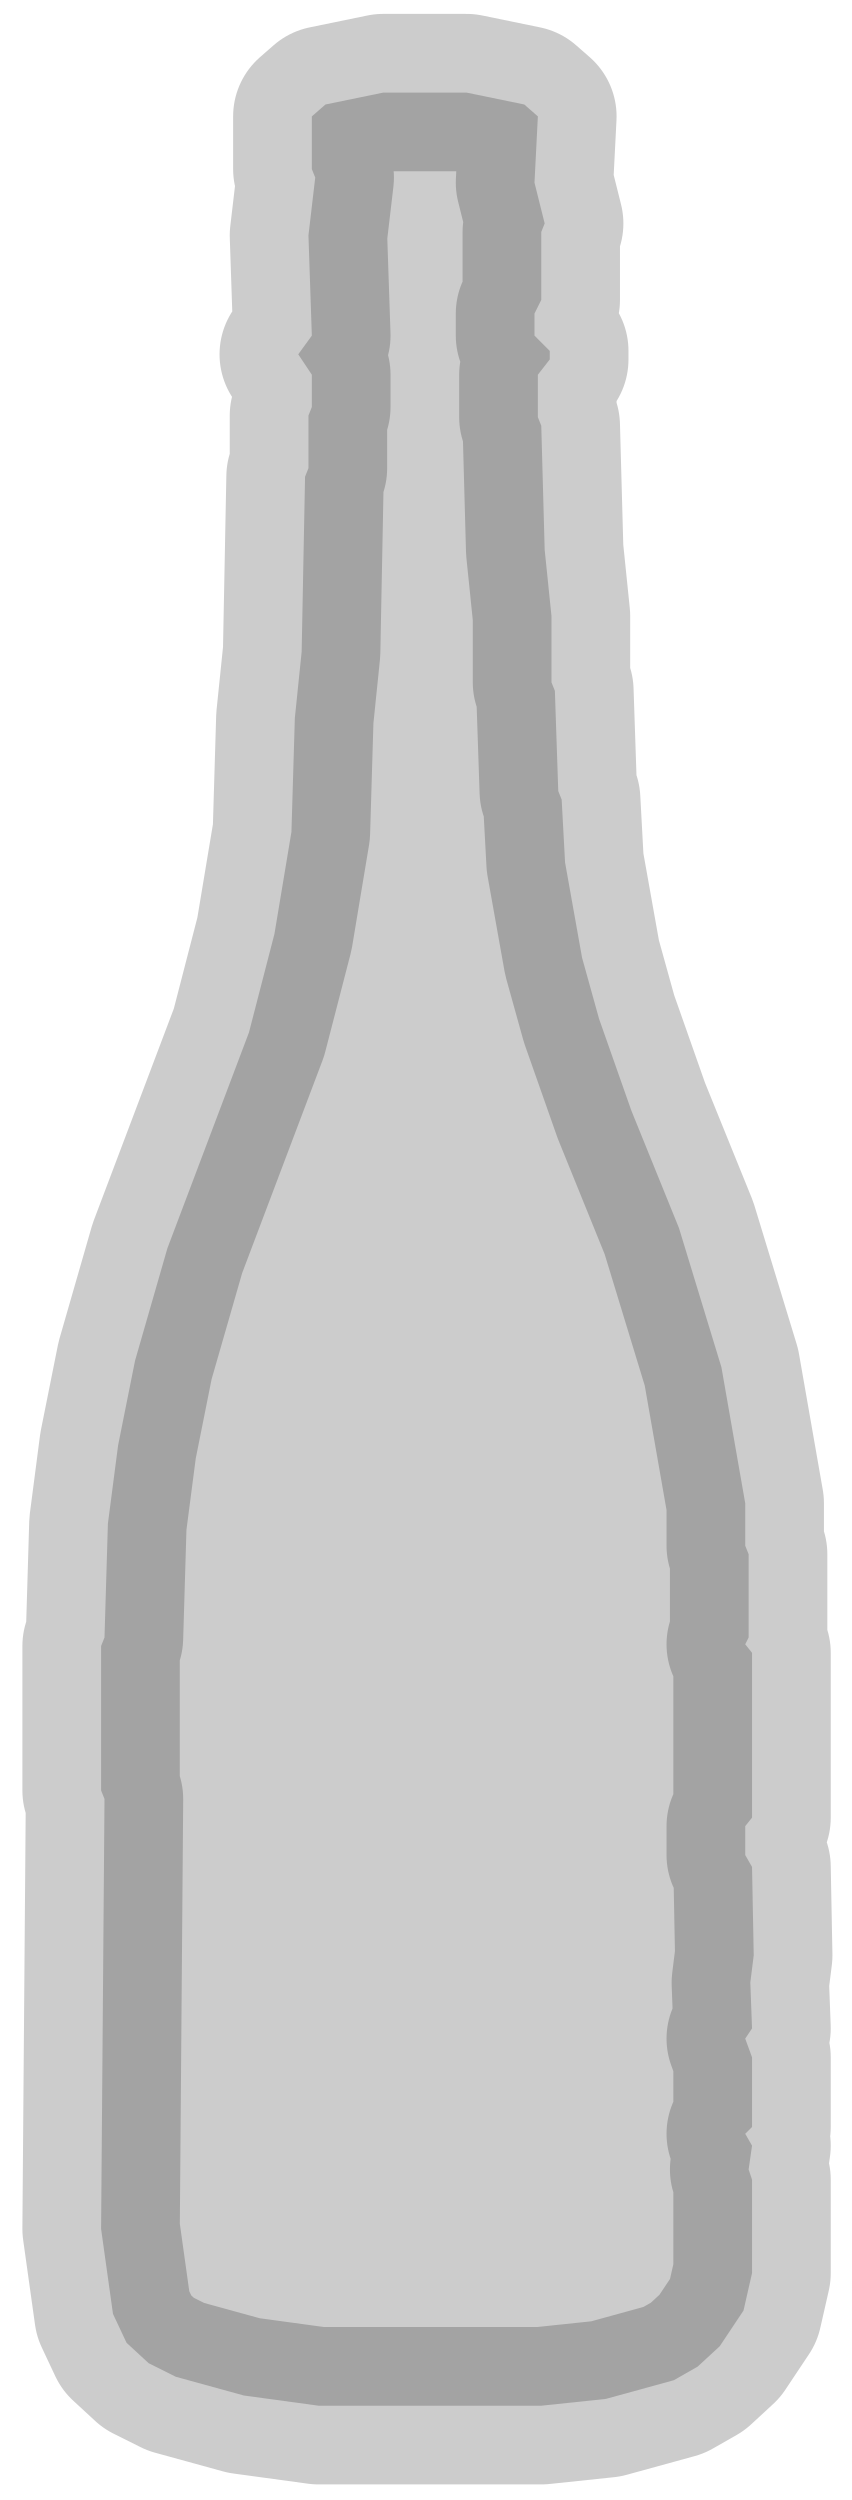
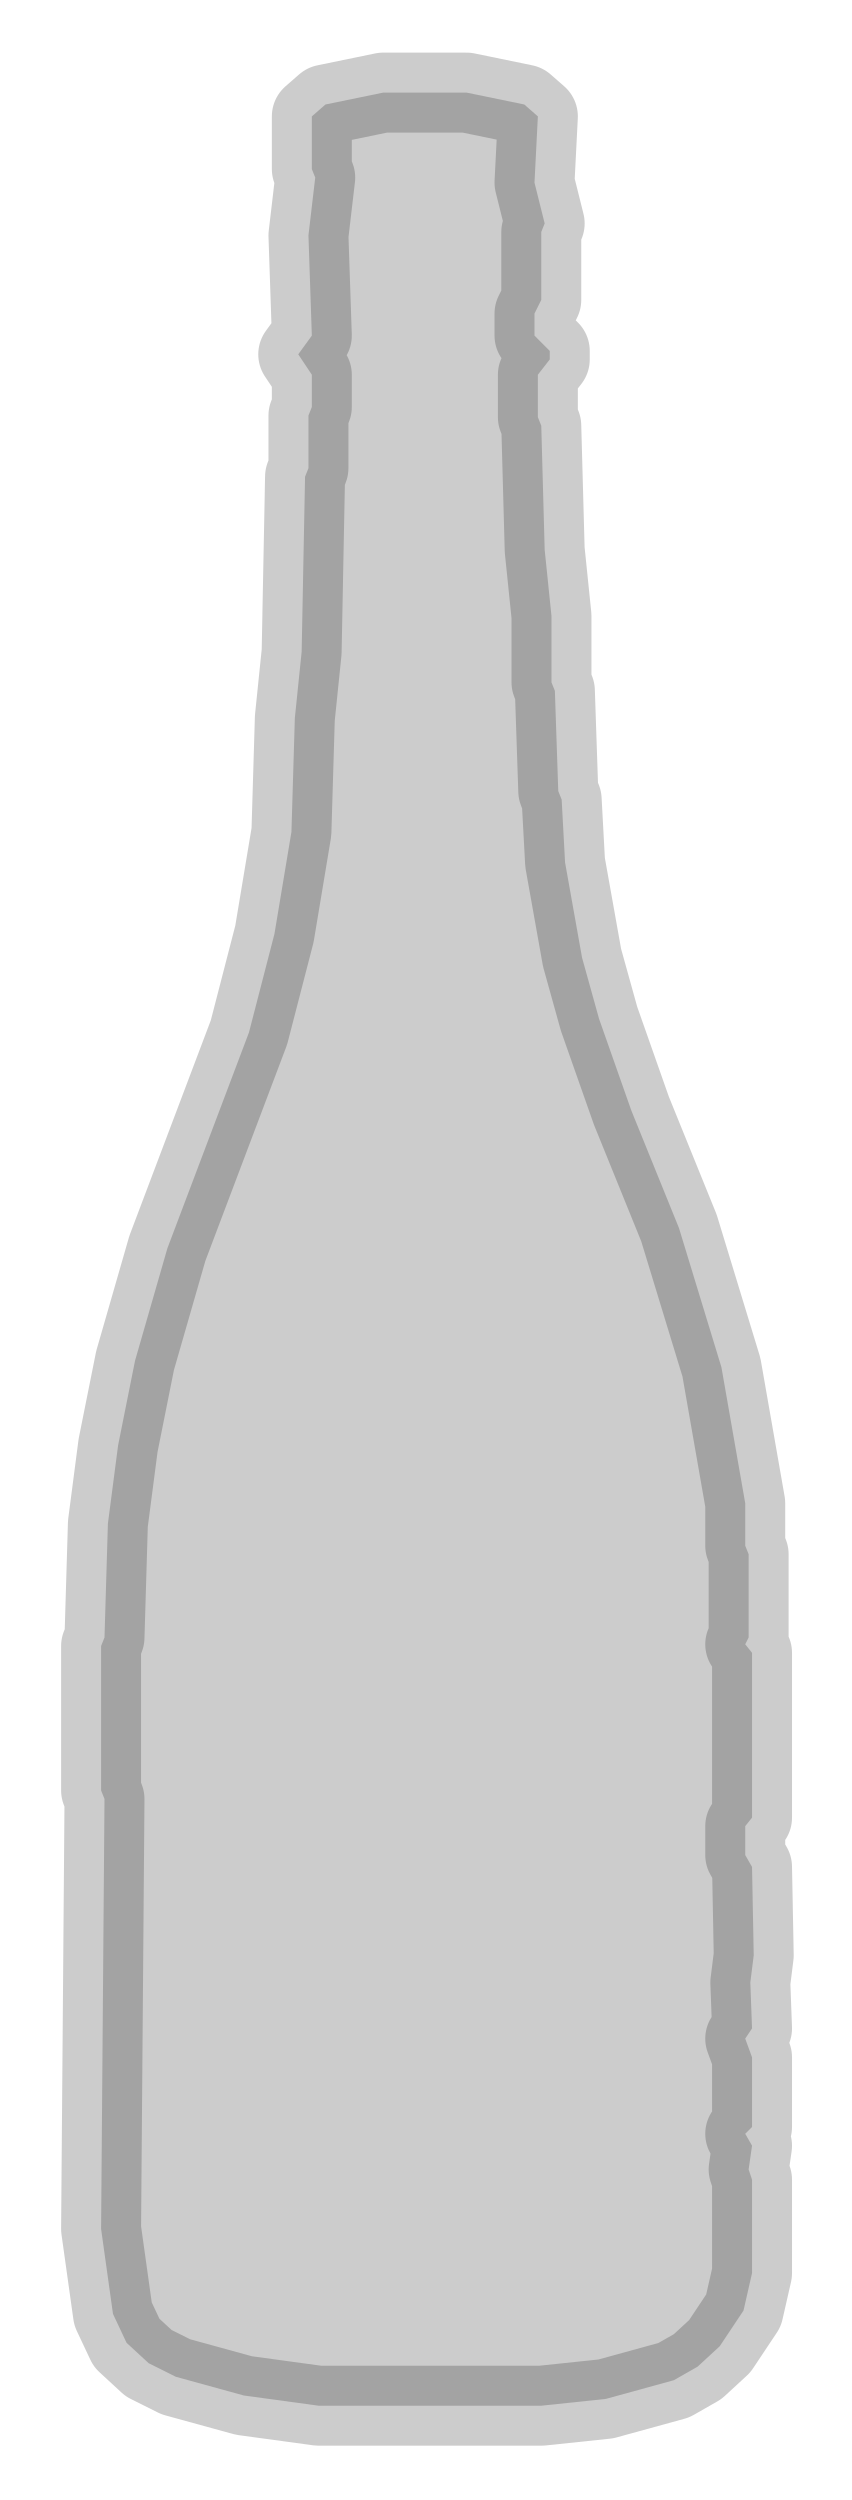
<svg xmlns="http://www.w3.org/2000/svg" viewBox="0 0 367.81 1080">
-   <path d="M165.55,40.00 L140.59,45.14 L134.71,50.28 L134.71,73.04 L136.18,76.71 L133.25,101.67 L134.71,144.99 L128.84,153.07 L134.71,161.88 L134.71,175.83 L133.25,179.50 L133.25,202.26 L131.78,205.93 L130.31,281.56 L127.37,310.19 L125.90,359.38 L118.56,403.44 L107.55,446.02 L72.31,539.27 L58.36,587.72 L51.01,624.43 L46.61,658.21 L45.14,707.40 L43.67,711.07 L43.67,773.48 L45.14,777.15 L43.67,962.91 L48.81,999.62 L54.68,1012.10 L64.23,1020.91 L75.98,1026.78 L105.35,1034.86 L137.65,1039.27 L233.83,1039.27 L261.73,1036.33 L291.10,1028.25 L301.38,1022.38 L310.93,1013.57 L321.20,998.15 L324.88,982.00 L324.88,941.62 L323.41,937.21 L324.88,926.93 L321.94,921.79 L324.88,918.85 L324.88,888.75 L321.94,880.68 L324.88,876.27 L324.14,856.45 L325.61,844.70 L324.88,806.52 L321.94,801.38 L321.94,788.90 L324.88,785.23 L324.88,714.01 L321.94,710.34 L323.41,707.40 L323.41,671.42 L321.94,667.75 L321.94,649.40 L311.66,590.66 L293.30,530.46 L272.75,479.79 L258.80,440.15 L251.45,413.72 L244.11,372.60 L242.64,345.43 L241.17,341.76 L239.71,298.44 L238.24,294.77 L238.24,266.14 L235.30,237.50 L233.83,183.91 L232.36,180.23 L232.36,161.88 L237.50,155.27 L237.50,151.60 L230.90,144.99 L230.90,135.45 L233.83,129.57 L233.83,100.21 L235.30,96.53 L230.90,78.91 L232.36,50.28 L226.49,45.14 L201.53,40.00 Z" fill="#00000033" stroke="#00000033" stroke-width="68" stroke-linejoin="round" />
+   <path d="M165.55,40.00 L140.59,45.14 L134.71,50.28 L134.71,73.04 L136.18,76.71 L133.25,101.67 L134.71,144.99 L128.84,153.07 L134.71,161.88 L134.71,175.83 L133.25,179.50 L133.25,202.26 L131.78,205.93 L130.31,281.56 L127.37,310.19 L125.90,359.38 L118.56,403.44 L107.55,446.02 L72.31,539.27 L58.36,587.72 L51.01,624.43 L46.61,658.21 L45.14,707.40 L43.67,711.07 L43.67,773.48 L45.14,777.15 L43.67,962.91 L48.81,999.62 L54.68,1012.10 L64.23,1020.91 L75.98,1026.78 L105.35,1034.86 L137.65,1039.27 L233.83,1039.27 L261.73,1036.33 L291.10,1028.25 L301.38,1022.38 L310.93,1013.57 L321.20,998.15 L324.88,982.00 L324.88,941.62 L323.41,937.21 L324.88,926.93 L321.94,921.79 L324.88,918.85 L324.88,888.75 L321.94,880.68 L324.88,876.27 L324.14,856.45 L325.61,844.70 L324.88,806.52 L321.94,801.38 L321.94,788.90 L324.88,785.23 L324.88,714.01 L321.94,710.34 L323.41,707.40 L323.41,671.42 L321.94,667.75 L321.94,649.40 L311.66,590.66 L293.30,530.46 L272.75,479.79 L258.80,440.15 L251.45,413.72 L244.11,372.60 L242.64,345.43 L241.17,341.76 L239.71,298.44 L238.24,294.77 L238.24,266.14 L235.30,237.50 L233.83,183.91 L232.36,180.23 L232.36,161.88 L237.50,155.27 L237.50,151.60 L230.90,144.99 L230.90,135.45 L233.83,129.57 L233.83,100.21 L235.30,96.53 L230.90,78.91 L232.36,50.28 L226.49,45.14 L201.53,40.00 Z" fill="#00000033" stroke="#00000033" stroke-width="34.54" stroke-linejoin="round" />
</svg>
